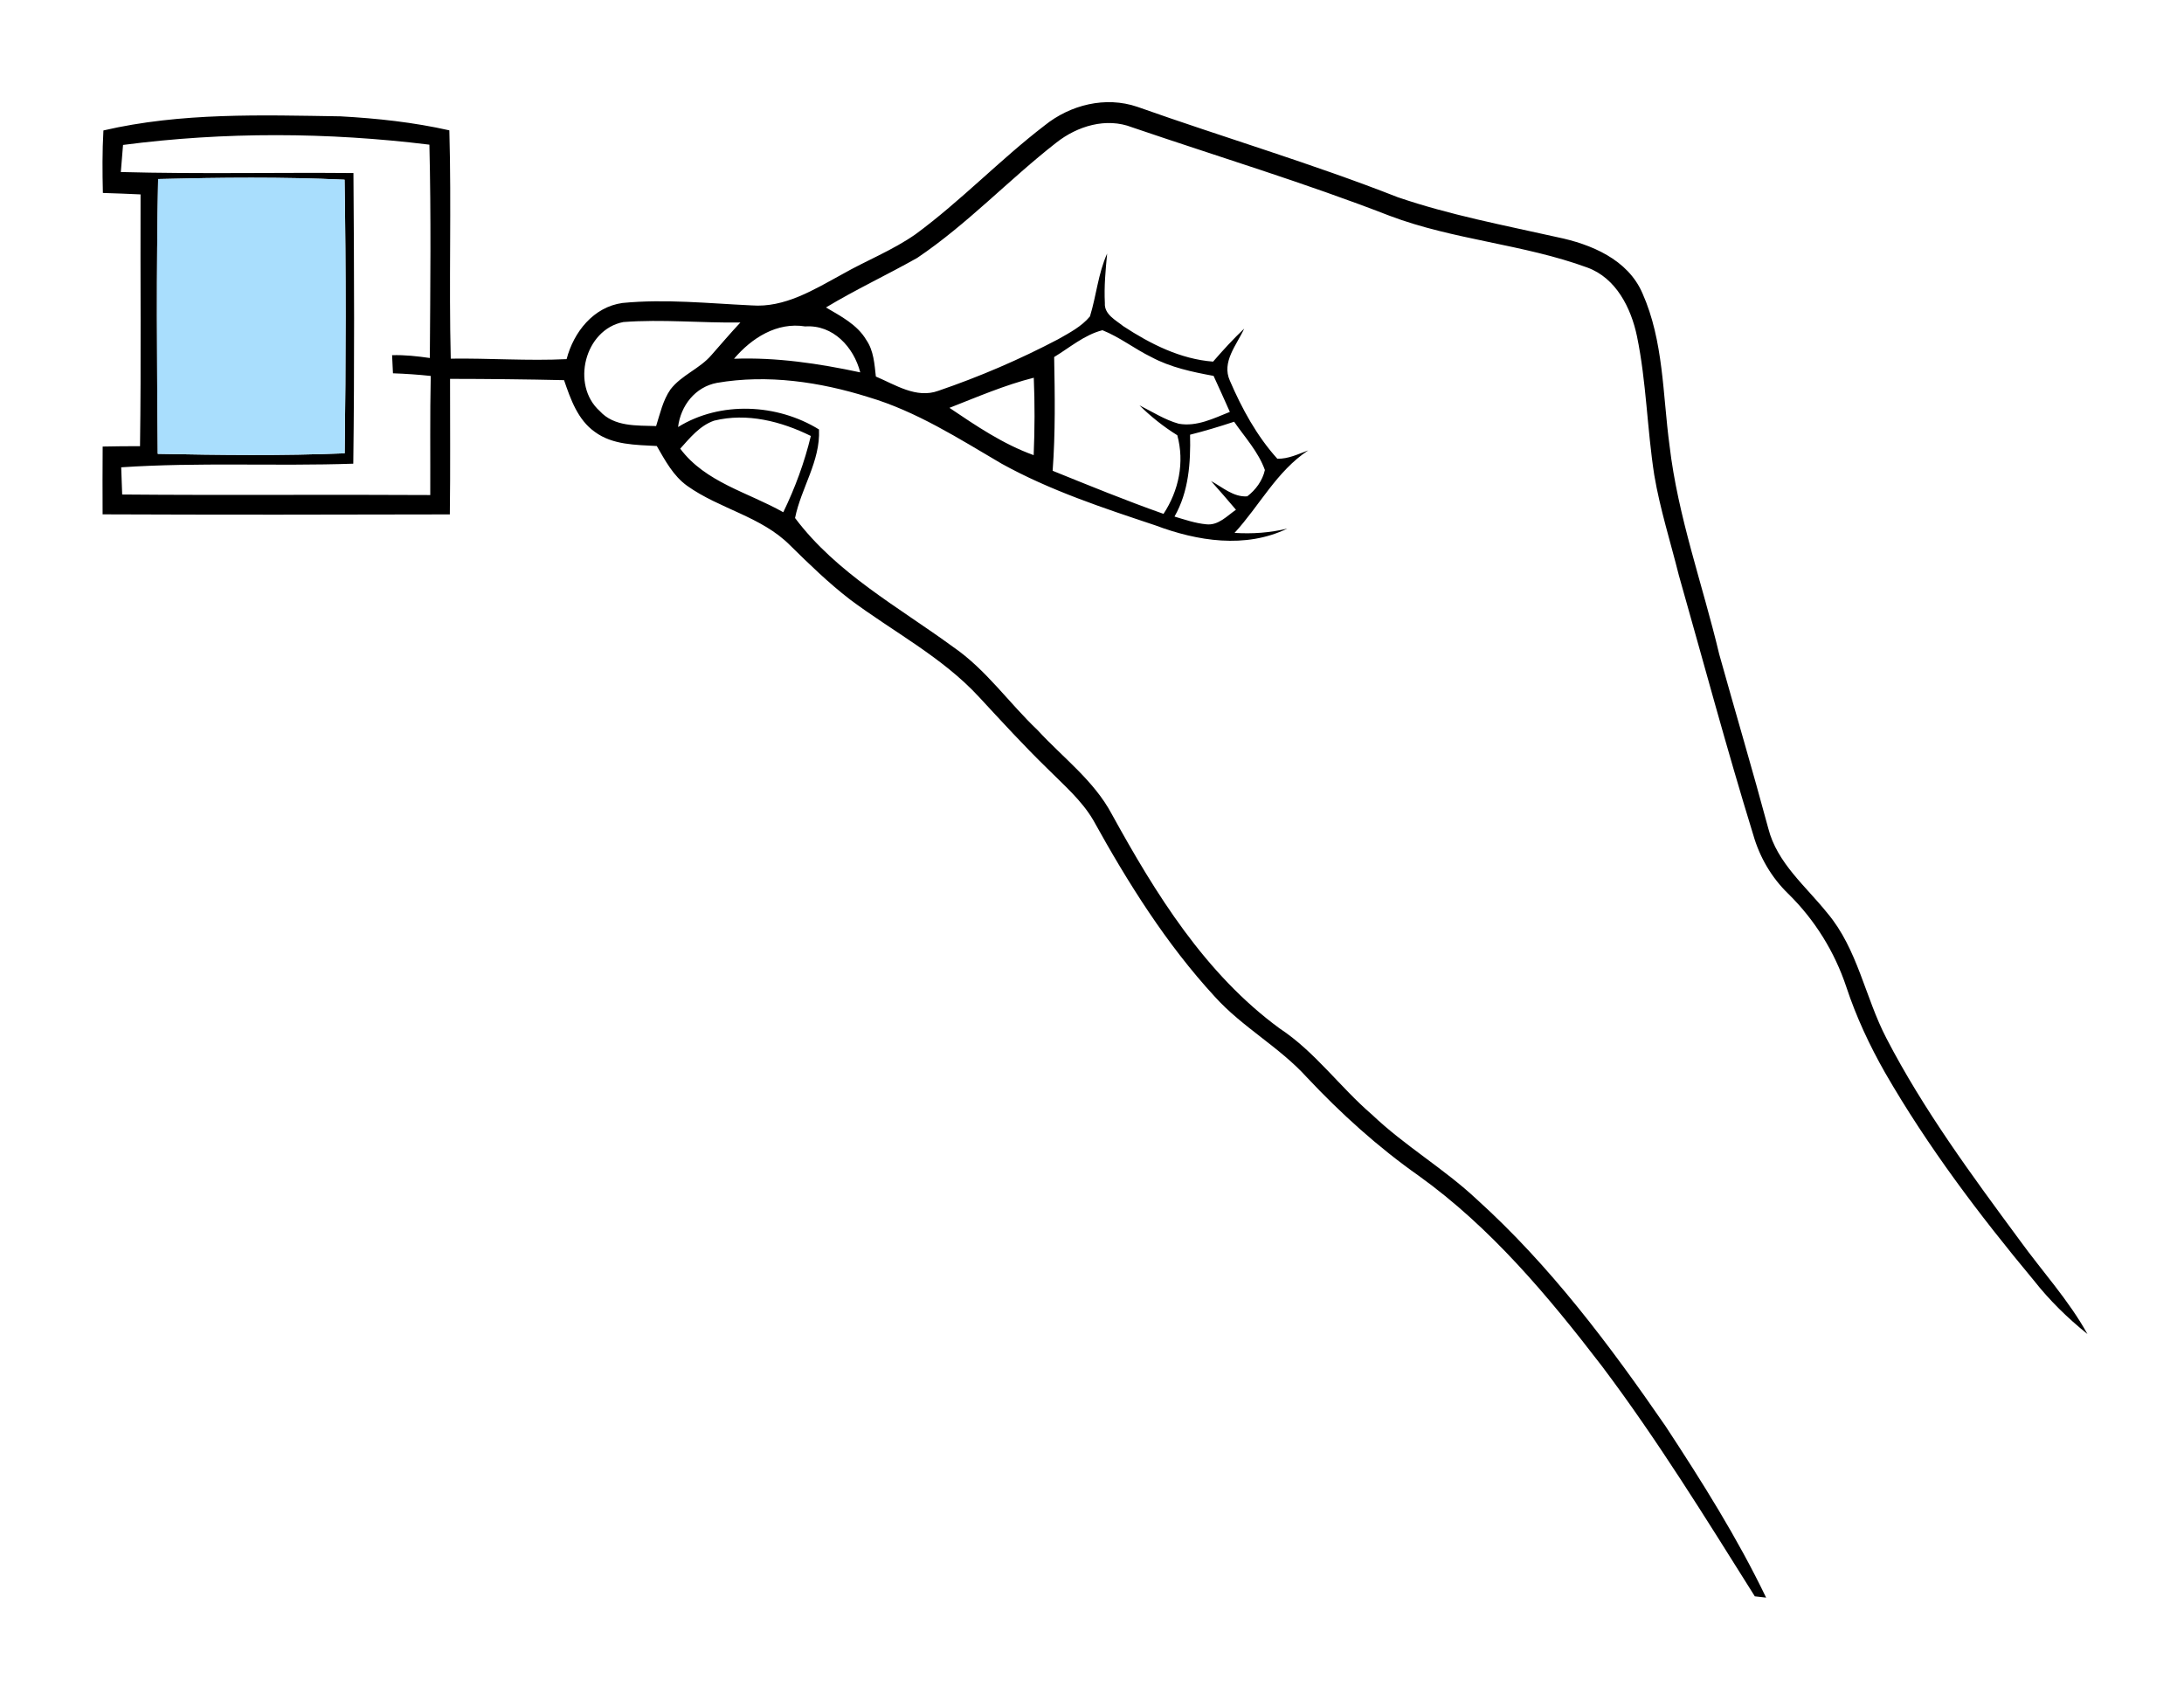
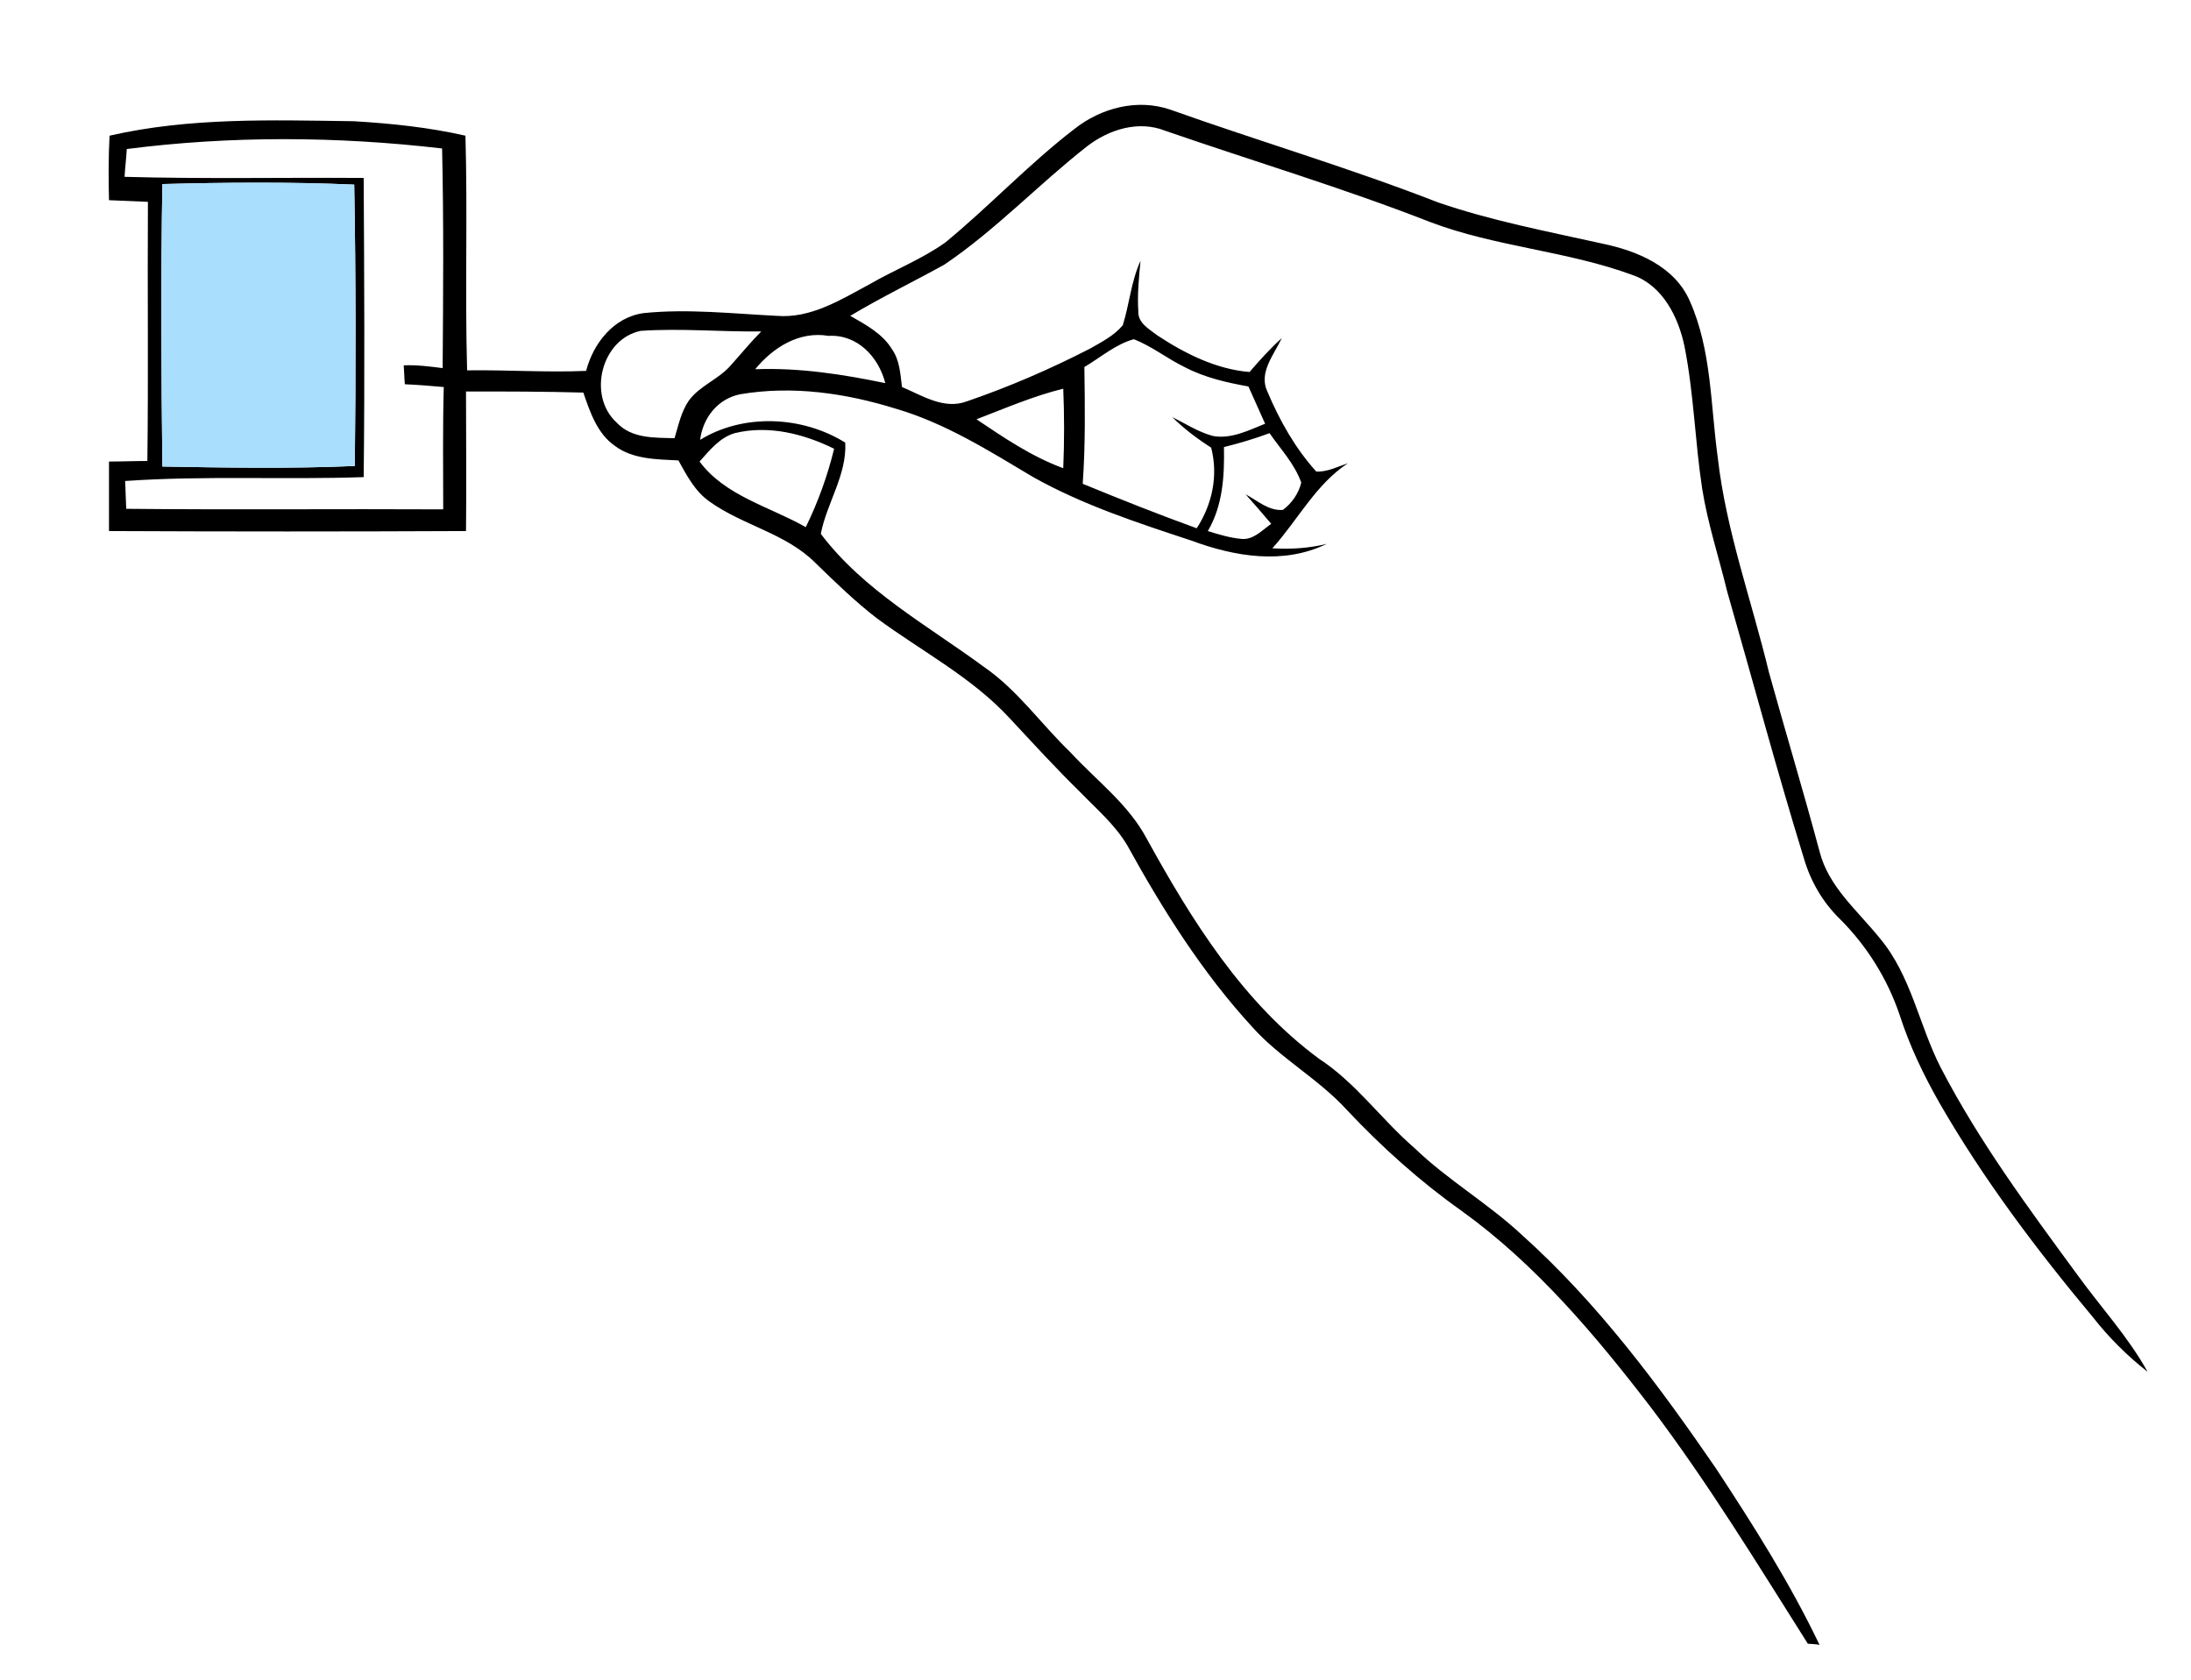
- <svg xmlns="http://www.w3.org/2000/svg" width="404pt" height="312pt" viewBox="0 0 404 312" version="1.1" id="svg2">
-   <defs id="defs13" />
-   <g id="#ffffffff" />
-   <g id="#828283ff">
-     <path d=" M 193.22 23.22 C 197.98 19.38 204.51 17.75 210.39 19.76 C 226.41 25.44 242.73 30.26 258.56 36.48 C 268.17 39.77 278.17 41.65 288.06 43.87 C 294.32 45.16 301.12 47.98 303.82 54.24 C 307.75 63.07 307.56 72.97 308.83 82.39 C 310.37 95.58 314.96 108.13 318.02 121.00 C 321.02 131.75 324.20 142.45 327.10 153.23 C 328.73 159.65 334.05 163.93 338.02 168.89 C 343.64 175.55 345.00 184.47 348.95 192.05 C 355.83 205.32 364.73 217.38 373.58 229.37 C 377.77 235.17 382.66 240.48 386.14 246.76 C 382.48 243.82 379.11 240.52 376.21 236.83 C 366.13 224.72 356.59 212.10 348.71 198.43 C 345.83 193.37 343.36 188.08 341.53 182.54 C 339.37 176.05 335.68 170.11 330.79 165.32 C 327.70 162.33 325.50 158.55 324.32 154.42 C 319.41 138.50 315.10 122.41 310.55 106.39 C 309.01 100.23 307.07 94.15 306.01 87.88 C 304.68 79.35 304.56 70.66 302.81 62.20 C 301.72 56.97 298.95 51.43 293.63 49.49 C 281.75 45.14 268.87 44.39 257.02 39.90 C 241.37 33.82 225.30 28.97 209.42 23.55 C 204.62 21.68 199.30 23.31 195.39 26.39 C 186.61 33.24 178.93 41.47 169.66 47.71 C 164.09 50.85 158.28 53.56 152.79 56.87 C 155.54 58.50 158.58 60.04 160.26 62.90 C 161.62 64.88 161.76 67.34 162.02 69.65 C 165.64 71.18 169.50 73.77 173.57 72.29 C 181.18 69.69 188.61 66.50 195.74 62.75 C 197.83 61.56 200.06 60.41 201.62 58.53 C 202.81 54.69 203.13 50.61 204.80 46.90 C 204.51 49.94 204.22 53.00 204.38 56.05 C 204.24 58.16 206.38 59.20 207.78 60.33 C 212.78 63.61 218.34 66.43 224.40 66.89 C 226.23 64.78 228.12 62.71 230.15 60.79 C 228.79 63.78 225.92 66.95 227.51 70.43 C 229.73 75.59 232.50 80.67 236.28 84.85 C 238.30 84.91 240.15 83.99 242.00 83.31 C 236.17 87.15 232.99 93.54 228.37 98.57 C 231.65 98.78 234.94 98.55 238.14 97.77 C 230.39 101.52 221.49 100.10 213.73 97.18 C 204.04 93.95 194.27 90.74 185.30 85.78 C 177.37 81.13 169.51 76.08 160.62 73.45 C 151.63 70.63 141.97 69.21 132.62 70.82 C 128.60 71.57 125.91 75.04 125.43 78.99 C 133.26 74.14 143.80 74.68 151.50 79.44 C 151.78 85.29 148.18 90.28 147.07 95.82 C 154.76 106.06 166.18 112.26 176.33 119.68 C 182.41 123.86 186.64 130.03 191.94 135.06 C 196.61 140.14 202.36 144.39 205.66 150.59 C 213.76 165.31 222.92 180.13 236.69 190.22 C 243.28 194.56 247.88 201.11 253.81 206.19 C 259.84 211.94 267.11 216.16 273.18 221.85 C 286.74 234.10 297.77 248.82 308.10 263.81 C 314.83 274.06 321.38 284.46 326.70 295.52 C 326.18 295.46 325.14 295.34 324.61 295.28 C 315.54 280.86 306.59 266.32 296.33 252.70 C 286.40 239.76 275.77 227.05 262.43 217.48 C 254.90 212.18 248.04 205.98 241.74 199.27 C 236.64 193.64 229.78 189.99 224.70 184.34 C 215.71 174.58 208.62 163.25 202.22 151.68 C 200.05 148.00 196.76 145.19 193.78 142.20 C 189.39 137.93 185.26 133.41 181.10 128.92 C 174.27 121.52 165.20 116.85 157.22 110.88 C 153.27 107.83 149.68 104.35 146.13 100.85 C 140.85 95.54 133.10 94.14 127.12 89.87 C 124.54 88.03 123.04 85.17 121.49 82.50 C 117.59 82.28 113.34 82.32 110.05 79.90 C 106.87 77.66 105.55 73.84 104.34 70.32 C 97.31 70.16 90.28 70.09 83.25 70.08 C 83.24 78.44 83.32 86.80 83.21 95.15 C 61.80 95.21 40.39 95.23 18.98 95.14 C 18.96 90.96 18.96 86.78 18.99 82.60 C 21.29 82.55 23.60 82.53 25.90 82.53 C 26.12 67.01 25.94 51.48 26.00 35.96 C 23.67 35.85 21.35 35.76 19.03 35.69 C 18.94 31.84 18.91 27.98 19.13 24.13 C 33.51 20.79 48.35 21.29 62.99 21.52 C 69.75 21.89 76.51 22.62 83.12 24.11 C 83.52 38.19 83.02 52.27 83.38 66.34 C 90.53 66.24 97.67 66.78 104.81 66.43 C 106.12 61.42 109.77 56.78 115.16 56.04 C 123.10 55.27 131.09 56.12 139.03 56.49 C 145.15 56.96 150.57 53.58 155.72 50.77 C 160.22 48.20 165.11 46.31 169.37 43.32 C 177.76 37.15 184.97 29.55 193.22 23.22 M 22.76 26.81 C 22.61 28.48 22.48 30.15 22.35 31.82 C 36.69 32.21 51.04 31.88 65.38 32.01 C 65.51 49.93 65.58 67.85 65.35 85.77 C 51.04 86.26 36.72 85.48 22.42 86.44 C 22.48 88.11 22.54 89.79 22.60 91.47 C 41.60 91.64 60.60 91.45 79.59 91.57 C 79.62 84.23 79.52 76.88 79.68 69.54 C 77.35 69.29 75.02 69.13 72.69 69.05 C 72.63 67.93 72.58 66.82 72.53 65.70 C 74.87 65.63 77.20 65.89 79.51 66.22 C 79.60 53.07 79.75 39.91 79.43 26.76 C 60.63 24.45 41.55 24.36 22.76 26.81 M 29.25 33.12 C 28.91 50.06 29.03 67.01 29.18 83.95 C 40.70 84.17 52.24 84.32 63.76 83.85 C 63.98 66.98 64.01 50.11 63.74 33.24 C 52.25 32.71 40.74 32.83 29.25 33.12 M 110.95 76.04 C 113.61 78.97 117.78 78.69 121.37 78.81 C 122.10 76.51 122.62 74.06 124.02 72.04 C 126.06 69.37 129.44 68.22 131.61 65.67 C 133.39 63.66 135.12 61.61 136.96 59.65 C 129.74 59.76 122.50 59.02 115.30 59.57 C 108.14 60.97 105.58 71.24 110.95 76.04 M 135.78 66.36 C 143.67 66.07 151.44 67.24 159.13 68.88 C 157.93 64.21 154.11 60.03 148.95 60.38 C 143.72 59.53 139.03 62.53 135.78 66.36 M 195.00 66.04 C 195.13 73.05 195.24 80.07 194.72 87.08 C 201.52 89.83 208.31 92.61 215.23 95.05 C 218.06 90.75 219.14 85.52 217.78 80.51 C 215.24 78.93 212.90 77.07 210.78 74.98 C 213.17 76.16 215.45 77.66 218.05 78.38 C 221.37 78.97 224.50 77.39 227.50 76.19 C 226.51 73.97 225.51 71.74 224.49 69.53 C 220.55 68.80 216.55 67.97 212.98 66.05 C 209.88 64.54 207.14 62.36 203.93 61.08 C 200.59 61.94 197.90 64.28 195.00 66.04 M 175.63 75.44 C 180.57 78.77 185.56 82.16 191.21 84.19 C 191.41 79.42 191.43 74.64 191.23 69.87 C 185.87 71.22 180.77 73.43 175.63 75.44 M 125.83 82.99 C 130.48 89.23 138.41 91.08 144.89 94.75 C 147.08 90.24 148.82 85.52 149.99 80.64 C 144.50 77.93 138.18 76.31 132.10 77.81 C 129.45 78.73 127.64 80.98 125.83 82.99 M 220.14 80.41 C 220.26 85.61 219.90 90.94 217.26 95.55 C 219.19 96.13 221.11 96.79 223.13 96.98 C 225.36 97.24 226.96 95.44 228.63 94.29 C 227.12 92.50 225.58 90.73 224.02 88.98 C 226.14 90.11 228.16 91.99 230.72 91.81 C 232.29 90.61 233.55 88.89 233.98 86.94 C 232.78 83.58 230.29 80.90 228.29 78.01 C 225.60 78.90 222.88 79.72 220.14 80.41 Z" id="path6" style="fill:#000000" fill="#828283" opacity="1.00" />
+ <svg xmlns="http://www.w3.org/2000/svg" version="1.1" id="svg2" x="0px" y="0px" viewBox="0 0 394 302" style="enable-background:new 0 0 394 302;" xml:space="preserve">
+   <style type="text/css">
+ 	.st0{fill:#A9DEFD;}
+ </style>
+   <g id="_x23_ffffffff">
+ </g>
+   <g id="_x23_828283ff">
+     <path id="path6" d="M193.2,23.2c4.8-3.8,11.3-5.5,17.2-3.5c16,5.7,32.3,10.5,48.2,16.7c9.6,3.3,19.6,5.2,29.5,7.4   c6.3,1.3,13.1,4.1,15.8,10.4c3.9,8.8,3.7,18.7,5,28.1c1.5,13.2,6.1,25.7,9.2,38.6c3,10.8,6.2,21.4,9.1,32.2   c1.6,6.4,6.9,10.7,10.9,15.7c5.6,6.7,7,15.6,10.9,23.2c6.9,13.3,15.8,25.3,24.6,37.3c4.2,5.8,9.1,11.1,12.6,17.4   c-3.7-2.9-7-6.2-9.9-9.9c-10.1-12.1-19.6-24.7-27.5-38.4c-2.9-5.1-5.4-10.3-7.2-15.9c-2.2-6.5-5.9-12.4-10.7-17.2   c-3.1-3-5.3-6.8-6.5-10.9c-4.9-15.9-9.2-32-13.8-48c-1.5-6.2-3.5-12.2-4.5-18.5c-1.3-8.5-1.5-17.2-3.2-25.7   c-1.1-5.2-3.9-10.8-9.2-12.7c-11.9-4.4-24.8-5.1-36.6-9.6c-15.6-6.1-31.7-10.9-47.6-16.4c-4.8-1.9-10.1-0.2-14,2.8   c-8.8,6.9-16.5,15.1-25.7,21.3c-5.6,3.1-11.4,5.9-16.9,9.2c2.8,1.6,5.8,3.2,7.5,6c1.4,2,1.5,4.4,1.8,6.8c3.6,1.5,7.5,4.1,11.6,2.6   c7.6-2.6,15-5.8,22.2-9.5c2.1-1.2,4.3-2.3,5.9-4.2c1.2-3.8,1.5-7.9,3.2-11.6c-0.3,3-0.6,6.1-0.4,9.1c-0.1,2.1,2,3.2,3.4,4.3   c5,3.3,10.6,6.1,16.6,6.6c1.8-2.1,3.7-4.2,5.8-6.1c-1.4,3-4.2,6.2-2.6,9.6c2.2,5.2,5,10.2,8.8,14.4c2,0.1,3.9-0.9,5.7-1.5   c-5.8,3.8-9,10.2-13.6,15.3c3.3,0.2,6.6,0,9.8-0.8c-7.8,3.8-16.6,2.3-24.4-0.6c-9.7-3.2-19.5-6.4-28.4-11.4   c-7.9-4.7-15.8-9.7-24.7-12.3c-9-2.8-18.6-4.2-28-2.6c-4,0.8-6.7,4.2-7.2,8.2c7.8-4.8,18.4-4.3,26.1,0.5c0.3,5.8-3.3,10.8-4.4,16.4   c7.7,10.2,19.1,16.4,29.3,23.9c6.1,4.2,10.3,10.3,15.6,15.4c4.7,5.1,10.4,9.3,13.7,15.5c8.1,14.7,17.3,29.5,31,39.6   c6.6,4.3,11.2,10.9,17.1,16c6,5.8,13.3,10,19.4,15.7c13.6,12.2,24.6,27,34.9,42c6.7,10.2,13.3,20.6,18.6,31.7   c-0.5-0.1-1.6-0.2-2.1-0.2c-9.1-14.4-18-29-28.3-42.6c-9.9-12.9-20.6-25.6-33.9-35.2c-7.5-5.3-14.4-11.5-20.7-18.2   c-5.1-5.6-12-9.3-17-14.9c-9-9.8-16.1-21.1-22.5-32.7c-2.2-3.7-5.5-6.5-8.4-9.5c-4.4-4.3-8.5-8.8-12.7-13.3   c-6.8-7.4-15.9-12.1-23.9-18c-3.9-3-7.5-6.5-11.1-10c-5.3-5.3-13-6.7-19-11c-2.6-1.8-4.1-4.7-5.6-7.4c-3.9-0.2-8.2-0.2-11.4-2.6   c-3.2-2.2-4.5-6.1-5.7-9.6c-7-0.2-14.1-0.2-21.1-0.2c0,8.4,0.1,16.7,0,25.1c-21.4,0.1-42.8,0.1-64.2,0c0-4.2,0-8.4,0-12.5   c2.3,0,4.6-0.1,6.9-0.1c0.2-15.5,0-31,0.1-46.6c-2.3-0.1-4.6-0.2-7-0.3c-0.1-3.8-0.1-7.7,0.1-11.6c14.4-3.3,29.2-2.8,43.9-2.6   c6.8,0.4,13.5,1.1,20.1,2.6c0.4,14.1-0.1,28.2,0.3,42.2c7.2-0.1,14.3,0.4,21.4,0.1c1.3-5,5-9.7,10.4-10.4   c7.9-0.8,15.9,0.1,23.9,0.5c6.1,0.5,11.5-2.9,16.7-5.7c4.5-2.6,9.4-4.5,13.6-7.5C177.8,37.2,185,29.5,193.2,23.2 M22.8,26.8   c-0.1,1.7-0.3,3.3-0.4,5c14.3,0.4,28.7,0.1,43,0.2c0.1,17.9,0.2,35.8,0,53.8c-14.3,0.5-28.6-0.3-42.9,0.7c0.1,1.7,0.1,3.3,0.2,5   c19,0.2,38,0,57,0.1c0-7.3-0.1-14.7,0.1-22c-2.3-0.2-4.7-0.4-7-0.5c-0.1-1.1-0.1-2.2-0.2-3.4c2.3-0.1,4.7,0.2,7,0.5   c0.1-13.2,0.2-26.3-0.1-39.5C60.6,24.5,41.5,24.4,22.8,26.8 M29.2,33.1C28.9,50.1,29,67,29.2,83.9c11.5,0.2,23.1,0.4,34.6-0.1   C64,67,64,50.1,63.7,33.2C52.2,32.7,40.7,32.8,29.2,33.1 M110.9,76c2.7,2.9,6.8,2.7,10.4,2.8c0.7-2.3,1.2-4.8,2.6-6.8   c2-2.7,5.4-3.8,7.6-6.4c1.8-2,3.5-4.1,5.4-6c-7.2,0.1-14.5-0.6-21.7-0.1C108.1,61,105.6,71.2,110.9,76 M135.8,66.4   c7.9-0.3,15.7,0.9,23.4,2.5c-1.2-4.7-5-8.8-10.2-8.5C143.7,59.5,139,62.5,135.8,66.4 M195,66c0.1,7,0.2,14-0.3,21   c6.8,2.8,13.6,5.5,20.5,8c2.8-4.3,3.9-9.5,2.6-14.5c-2.5-1.6-4.9-3.4-7-5.5c2.4,1.2,4.7,2.7,7.3,3.4c3.3,0.6,6.4-1,9.4-2.2   c-1-2.2-2-4.5-3-6.7c-3.9-0.7-7.9-1.6-11.5-3.5c-3.1-1.5-5.8-3.7-9.1-5C200.6,61.9,197.9,64.3,195,66 M175.6,75.4   c4.9,3.3,9.9,6.7,15.6,8.8c0.2-4.8,0.2-9.6,0-14.3C185.9,71.2,180.8,73.4,175.6,75.4 M125.8,83c4.6,6.2,12.6,8.1,19.1,11.8   c2.2-4.5,3.9-9.2,5.1-14.1c-5.5-2.7-11.8-4.3-17.9-2.8C129.4,78.7,127.6,81,125.8,83 M220.1,80.4c0.1,5.2-0.2,10.5-2.9,15.1   c1.9,0.6,3.9,1.2,5.9,1.4c2.2,0.3,3.8-1.5,5.5-2.7c-1.5-1.8-3.1-3.6-4.6-5.3c2.1,1.1,4.1,3,6.7,2.8c1.6-1.2,2.8-2.9,3.3-4.9   c-1.2-3.4-3.7-6-5.7-8.9C225.6,78.9,222.9,79.7,220.1,80.4z" />
  </g>
-   <g id="#a9defdff">
-     <path fill="#a9defd" opacity="1.00" d=" M 29.25 33.12 C 40.74 32.83 52.25 32.71 63.74 33.24 C 64.01 50.11 63.98 66.98 63.76 83.85 C 52.24 84.32 40.70 84.17 29.18 83.95 C 29.03 67.01 28.91 50.06 29.25 33.12 Z" id="path9" />
+   <g id="_x23_a9defdff">
+     <path id="path9" class="st0" d="M29.2,33.1c11.5-0.3,23-0.4,34.5,0.1C64,50.1,64,67,63.8,83.8c-11.5,0.5-23.1,0.3-34.6,0.1   C29,67,28.9,50.1,29.2,33.1z" />
  </g>
</svg>
